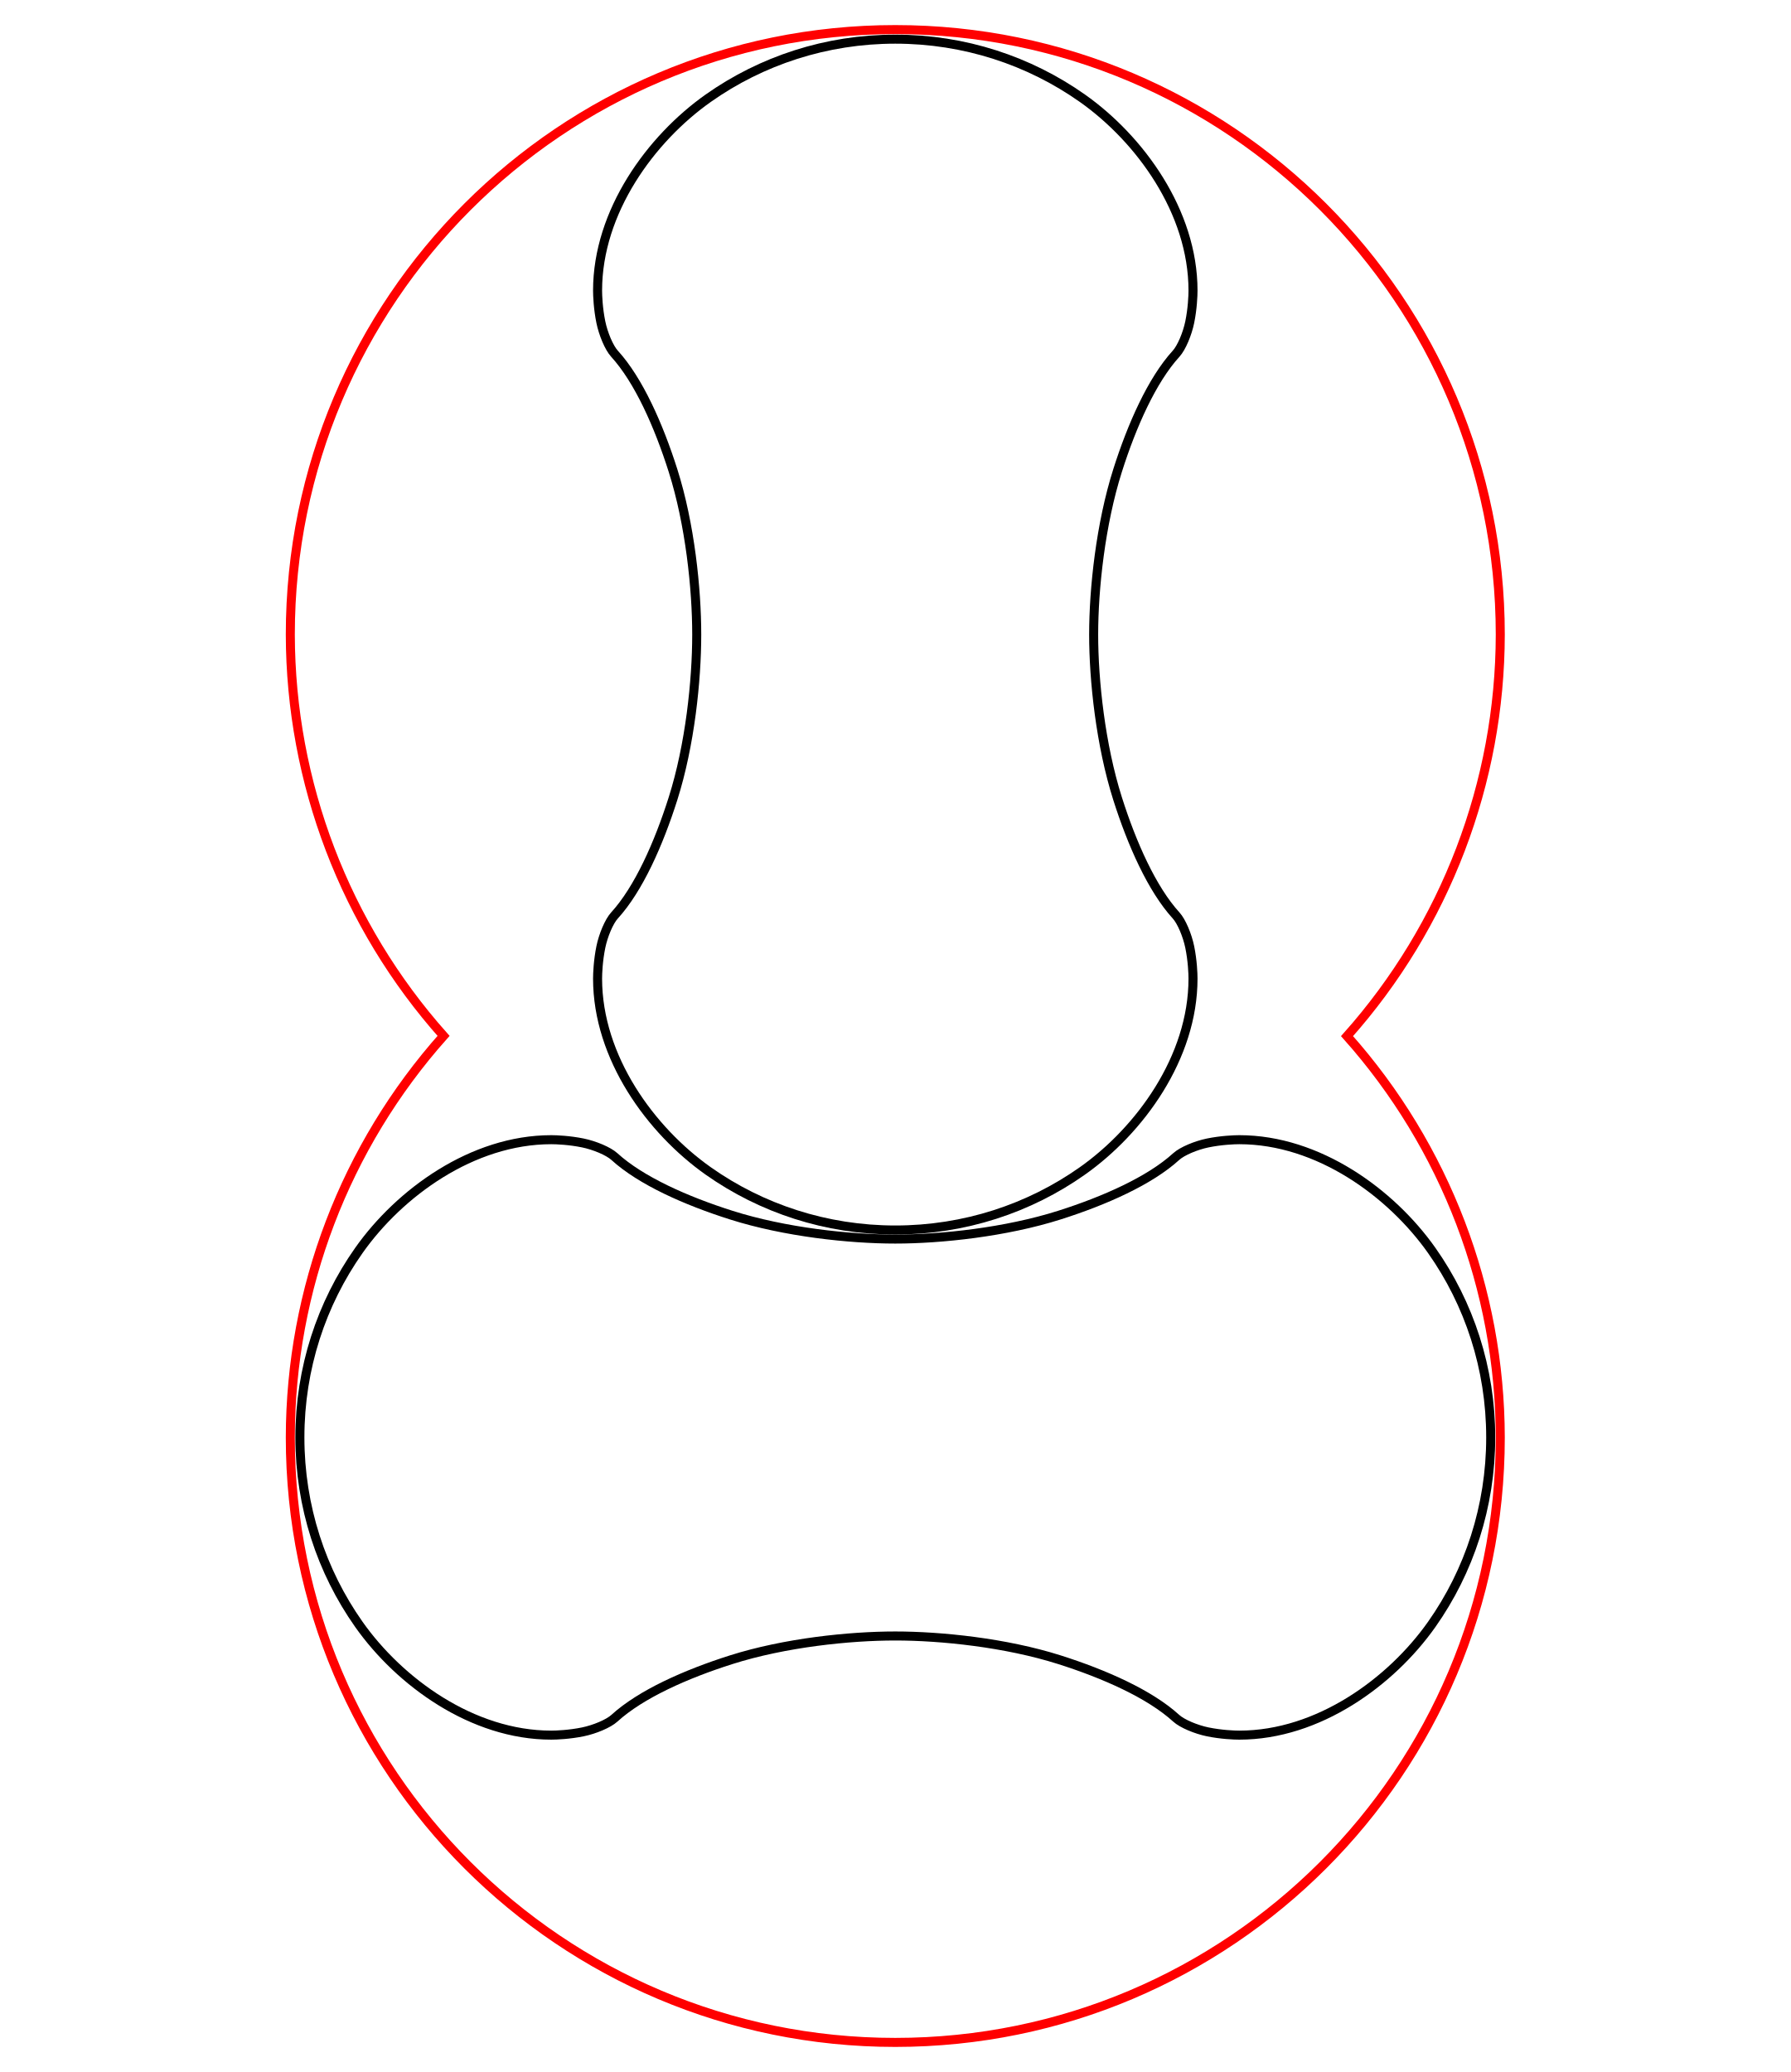
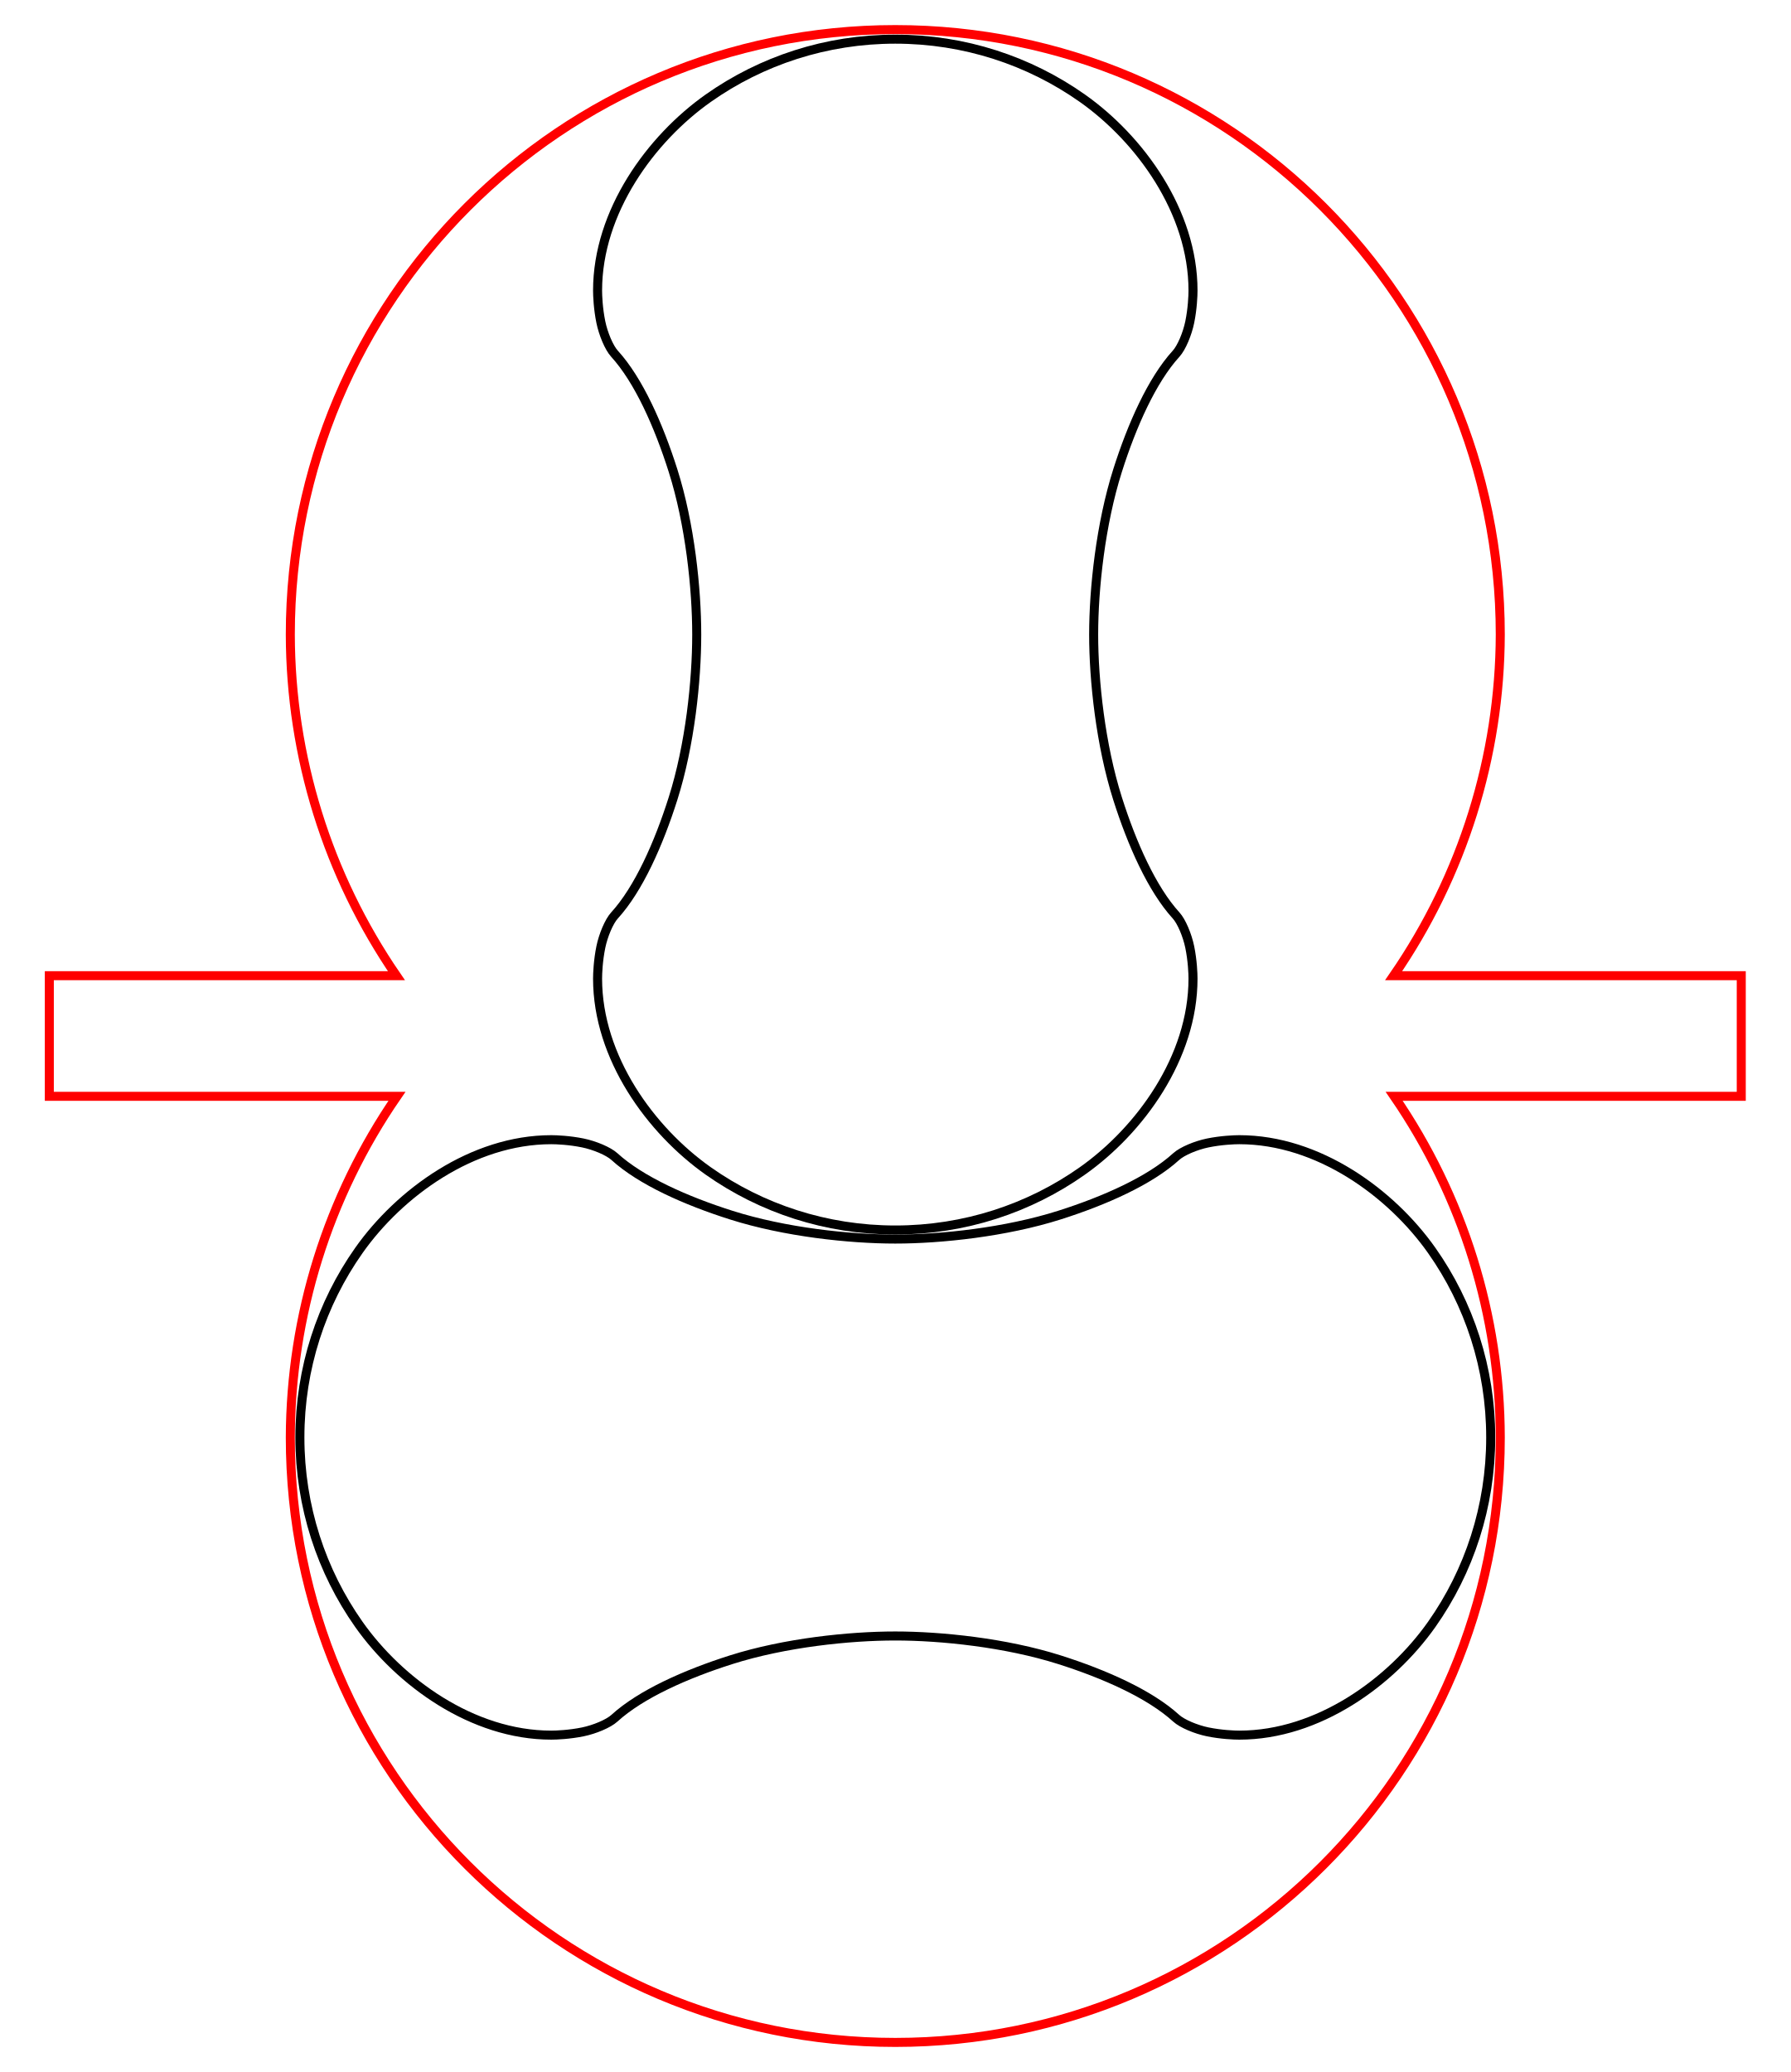
<svg xmlns="http://www.w3.org/2000/svg" width="357.026" height="413.128" id="svg2" version="1.1">
  <defs id="defs4" />
  <g id="layer1" transform="translate(-26.5261,-723.0452)">
    <path d="m 172.331,965.325 c -9.031,-2.865 -18.033,-6.868 -23.295,-11.669 -1.198,-1.093 -3.965,-2.24 -6.283,-2.718 -2.664,-0.549 -5.295,-0.654 -6.304,-0.654 -15.753,0 -30.281,10.618 -38.367,22.083 -7.465,10.584 -11.761,23.489 -11.761,37.278 0,13.79 4.296,26.694 11.761,37.279 8.087,11.465 22.615,22.083 38.367,22.083 1.008,0 3.64,-0.105 6.304,-0.654 2.318,-0.478 5.084,-1.625 6.283,-2.718 5.262,-4.8 14.265,-8.803 23.295,-11.668 10.685,-3.39 23.565,-4.729 32.709,-4.729 9.143,0 22.024,1.339 32.709,4.729 9.031,2.865 18.032,6.868 23.295,11.668 1.198,1.093 3.965,2.24 6.283,2.718 2.663,0.549 5.295,0.654 6.304,0.654 15.753,0 30.281,-10.618 38.367,-22.083 7.465,-10.584 11.761,-23.489 11.761,-37.279 0,-13.79 -4.296,-26.694 -11.761,-37.278 -8.087,-11.465 -22.615,-22.083 -38.367,-22.083 -1.008,0 -3.64,0.105 -6.304,0.654 -2.318,0.478 -5.084,1.625 -6.283,2.718 -5.263,4.8 -14.264,8.803 -23.295,11.669 -10.685,3.39 -23.565,4.771 -32.709,4.771 -9.143,0 -22.024,-1.38 -32.709,-4.771 z" style="fill:none;fill-rule:evenodd;stroke:#000000;stroke-width:1.8;stroke-linecap:butt;stroke-linejoin:miter;stroke-miterlimit:4;stroke-dasharray:none;stroke-opacity:1" id="RotorLeft" />
    <path d="m 249.36,816.863 c 2.865,-9.031 6.868,-18.033 11.669,-23.295 1.093,-1.198 2.24,-3.965 2.718,-6.283 0.549,-2.664 0.654,-5.295 0.654,-6.304 0,-15.753 -10.618,-30.281 -22.083,-38.367 -10.584,-7.465 -23.489,-11.761 -37.279,-11.761 -13.79,0 -26.694,4.296 -37.279,11.761 -11.465,8.087 -22.083,22.615 -22.083,38.367 0,1.008 0.105,3.64 0.654,6.304 0.478,2.318 1.625,5.084 2.718,6.283 4.8,5.263 8.803,14.265 11.669,23.295 3.39,10.685 4.729,23.565 4.729,32.709 0,9.143 -1.339,22.024 -4.729,32.709 -2.865,9.031 -6.868,18.032 -11.669,23.295 -1.093,1.198 -2.24,3.965 -2.718,6.283 -0.549,2.663 -0.654,5.295 -0.654,6.304 0,15.753 10.618,30.281 22.083,38.367 10.584,7.465 23.489,11.761 37.279,11.761 13.79,0 26.694,-4.296 37.279,-11.761 11.465,-8.087 22.083,-22.615 22.083,-38.367 0,-1.008 -0.105,-3.64 -0.654,-6.304 -0.478,-2.318 -1.625,-5.084 -2.718,-6.283 -4.8,-5.263 -8.803,-14.265 -11.669,-23.295 -3.39,-10.685 -4.77,-23.565 -4.77,-32.709 0,-9.143 1.38,-22.024 4.77,-32.709 z" style="fill:none;fill-rule:evenodd;stroke:#000000;stroke-width:1.8;stroke-linecap:butt;stroke-linejoin:miter;stroke-miterlimit:4;stroke-dasharray:none;stroke-opacity:1" id="RotorRight" />
-     <path id="BlowerHousing" d="M 84.411,1009.646 A 120.628,120.628 0 0 0 205.04,1130.273 120.628,120.628 0 0 0 325.667,1009.646 120.628,120.628 0 0 0 295.11,929.633 120.628,120.628 0 0 0 325.667,849.572 120.628,120.628 0 0 0 205.04,728.945 120.628,120.628 0 0 0 84.411,849.572 a 120.628,120.628 0 0 0 30.557,80.014 120.628,120.628 0 0 0 -30.557,80.061 z" style="opacity:1;fill:none;fill-opacity:1;fill-rule:nonzero;stroke:#ff0000;stroke-width:1.8;stroke-miterlimit:4;stroke-dasharray:none;stroke-dashoffset:0;stroke-opacity:1" />
+     <path style="opacity:1;fill:none;fill-opacity:1;fill-rule:nonzero;stroke:#ff0000;stroke-width:1.8;stroke-miterlimit:4;stroke-dasharray:none;stroke-dashoffset:0;stroke-opacity:1" d="M 178.514 5.9 A 120.628 120.628 0 0 0 57.885 126.527 A 120.628 120.628 0 0 0 79.043 194.537 L 9.834 194.537 L 9.834 218.592 L 79.148 218.592 A 120.628 120.628 0 0 0 57.885 286.602 A 120.628 120.628 0 0 0 178.514 407.229 A 120.628 120.628 0 0 0 299.141 286.602 A 120.628 120.628 0 0 0 277.984 218.592 L 347.191 218.592 L 347.191 194.537 L 277.877 194.537 A 120.628 120.628 0 0 0 299.141 126.527 A 120.628 120.628 0 0 0 178.514 5.9 z " transform="translate(26.5261,723.0452)" id="BlowerHousing" />
  </g>
</svg>
